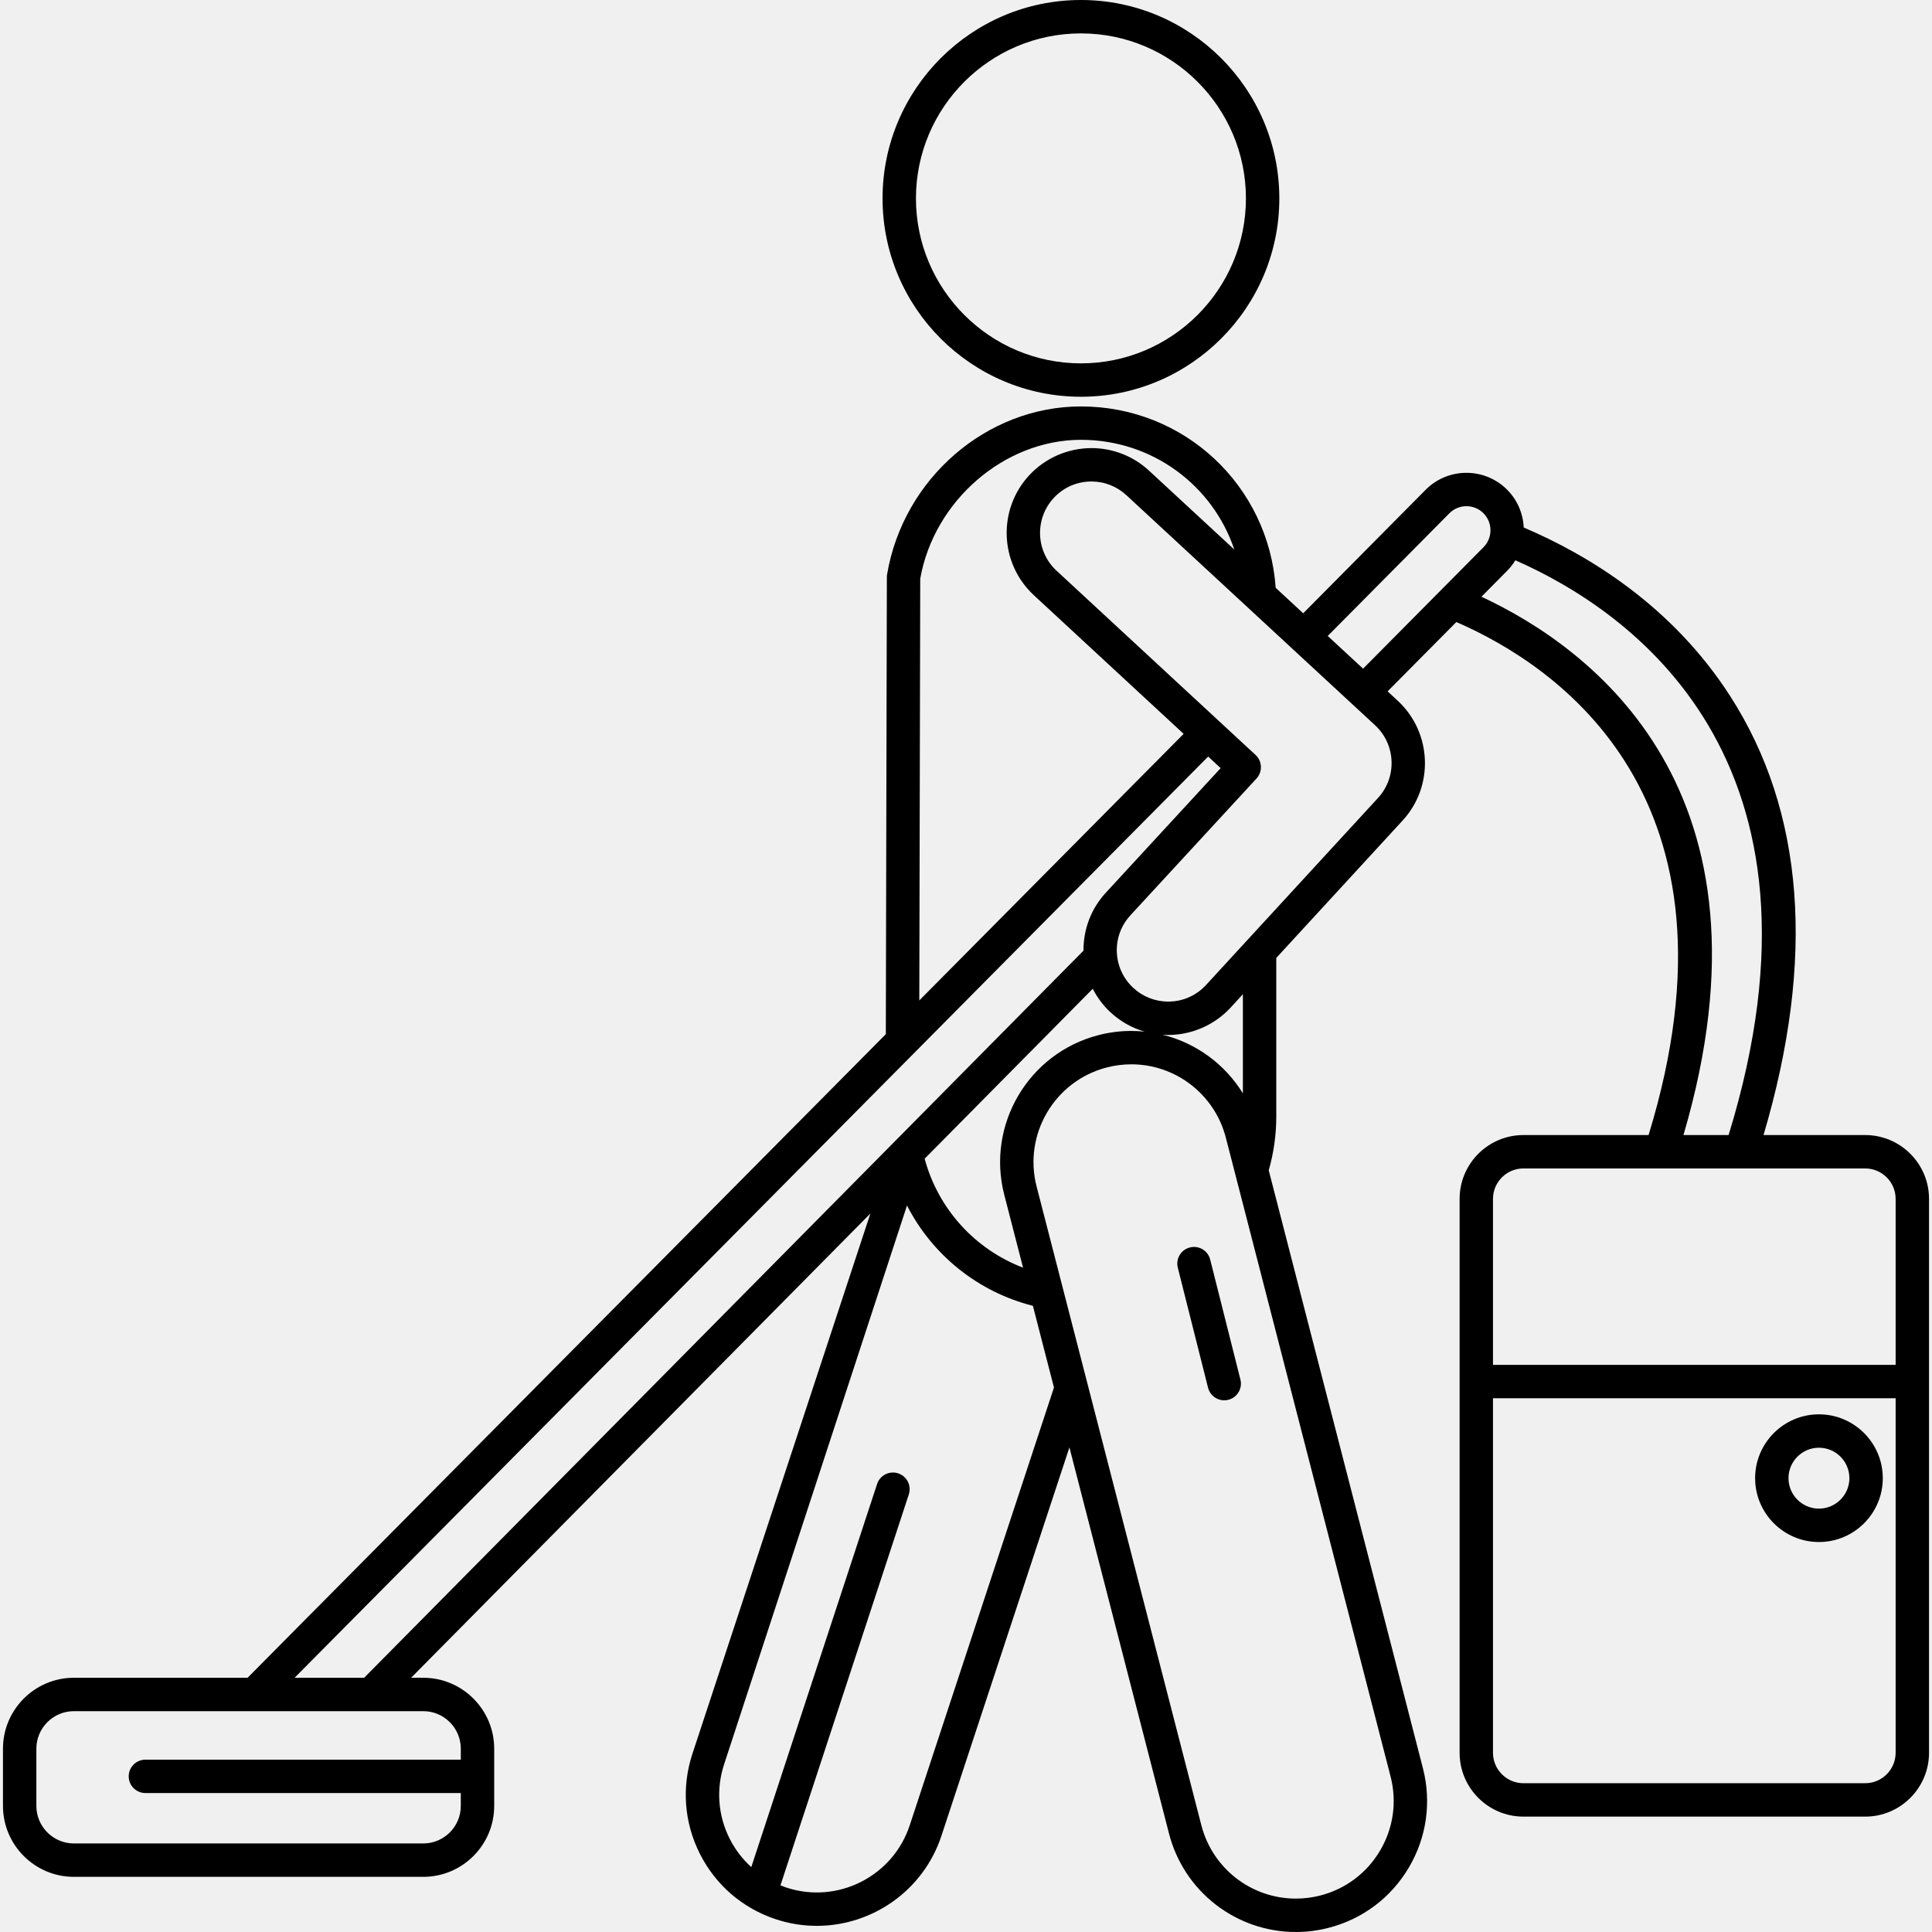
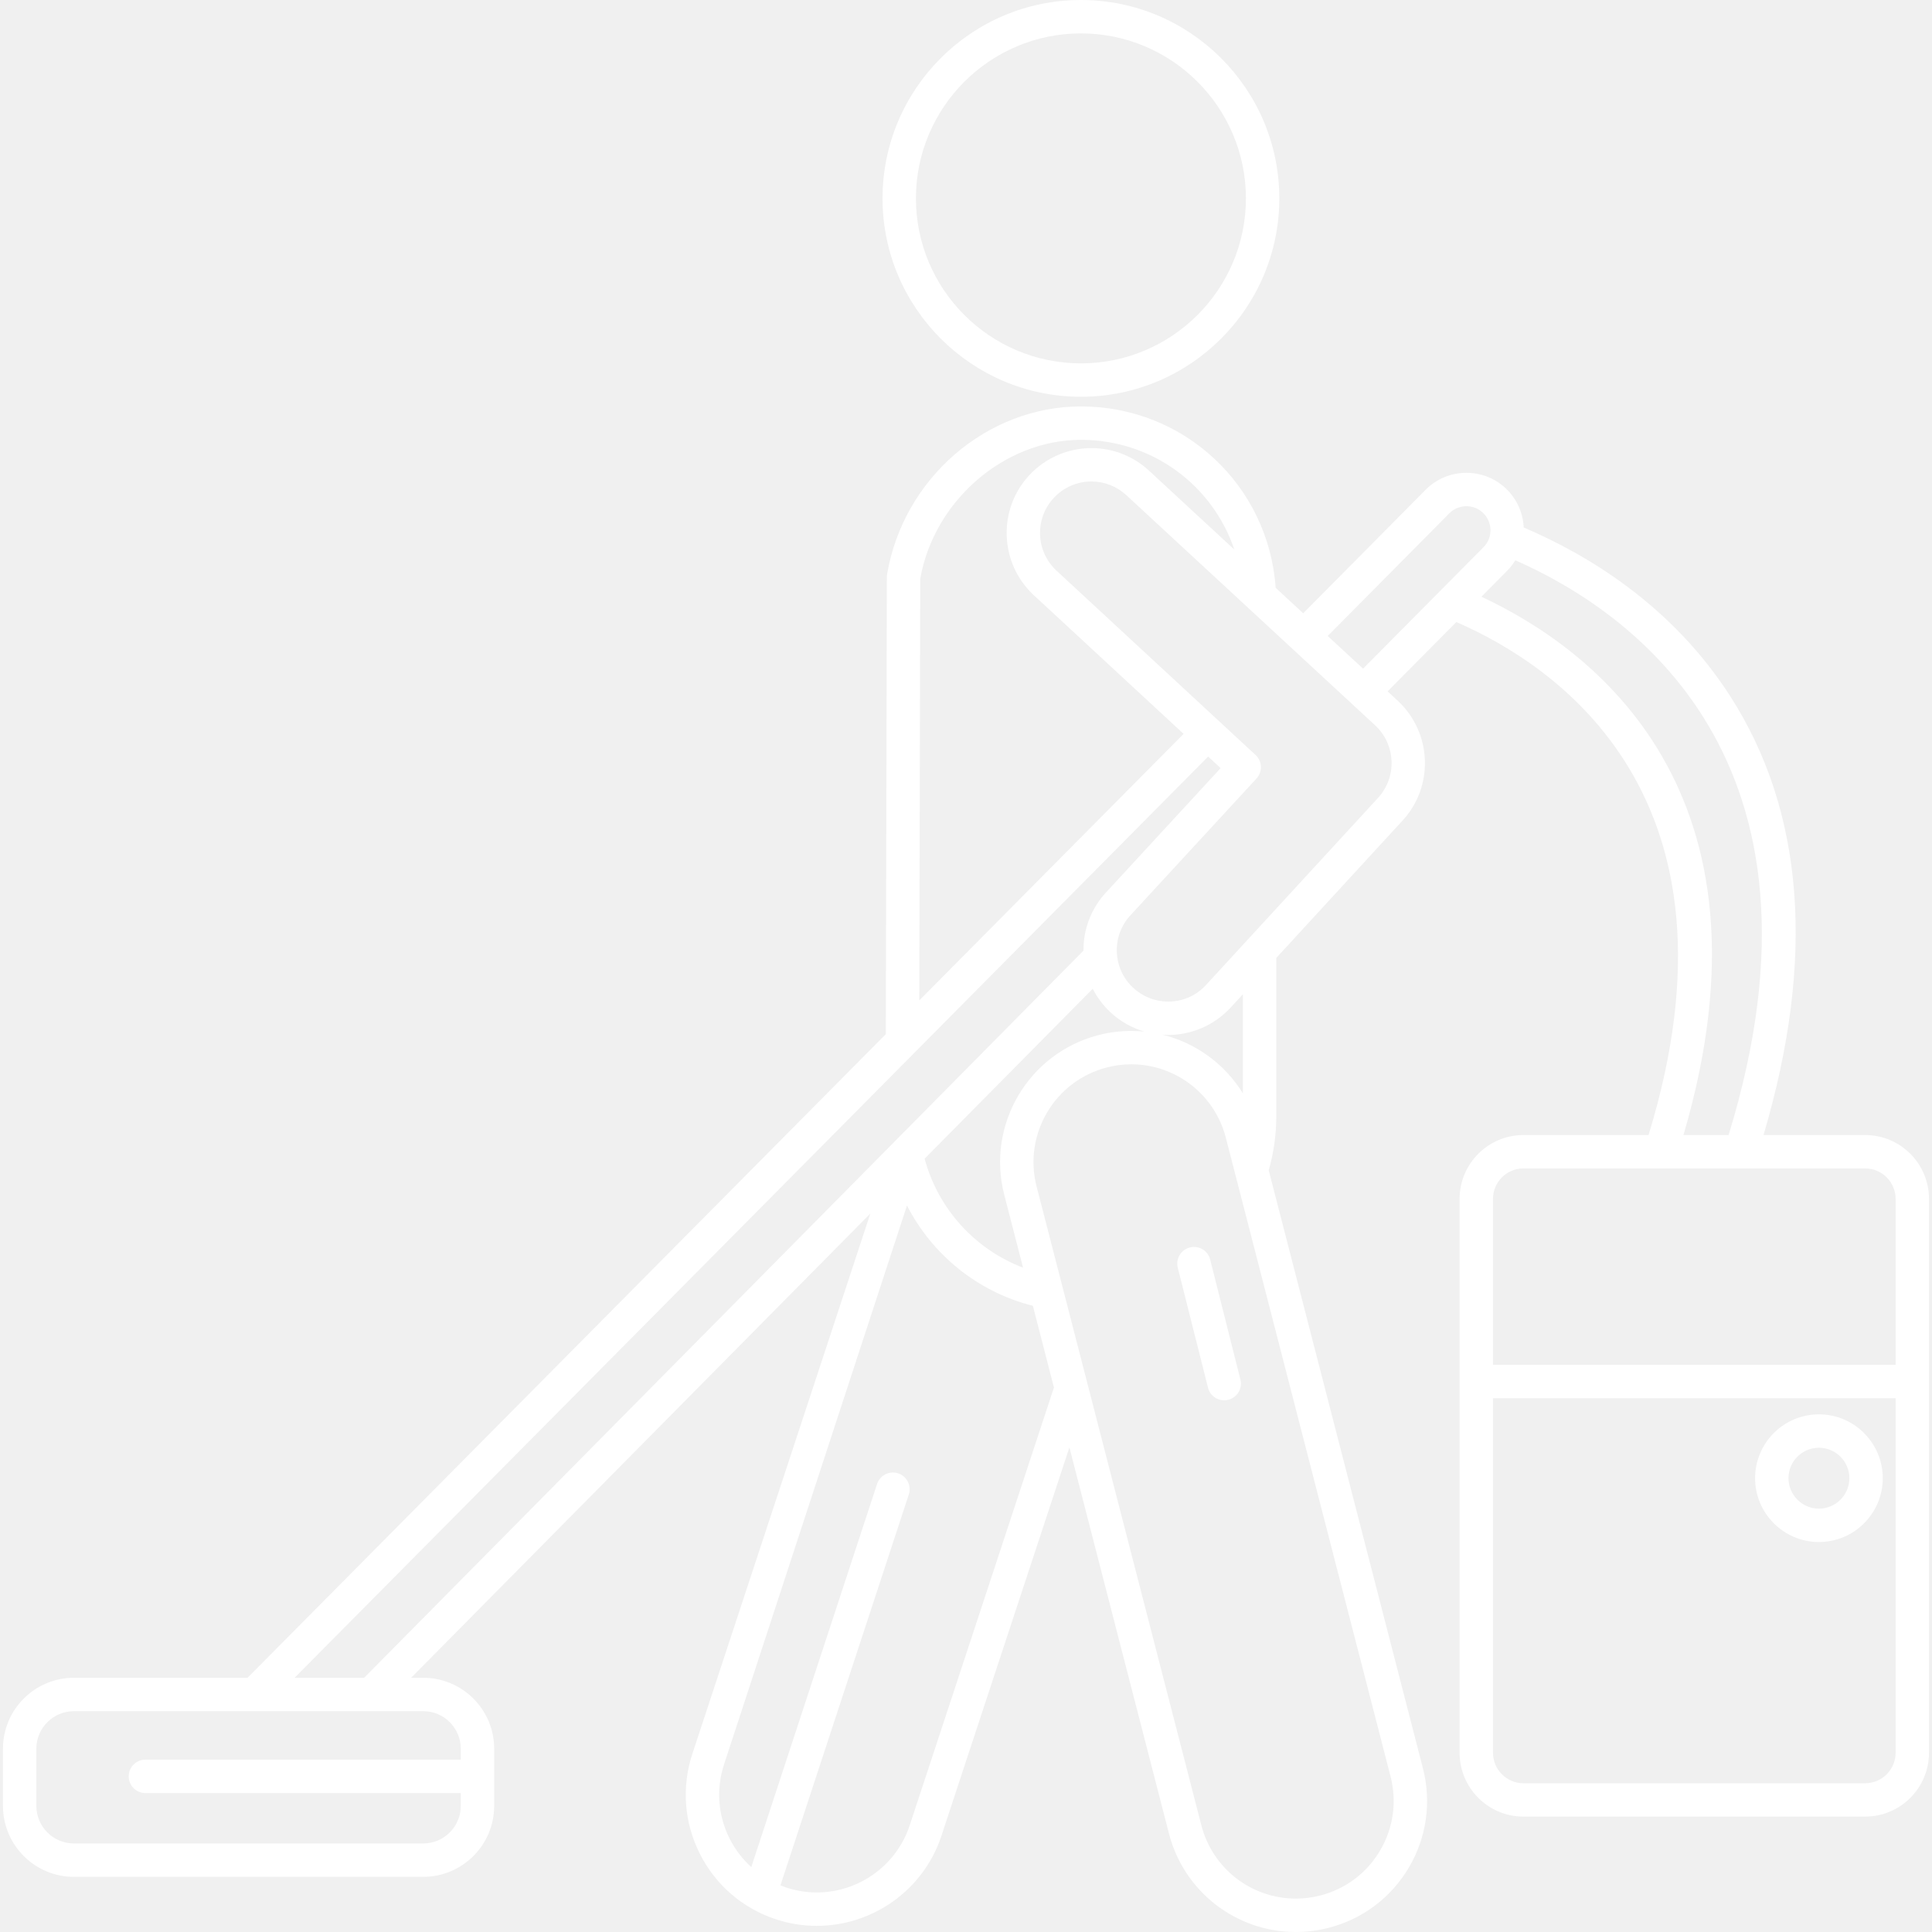
- <svg xmlns="http://www.w3.org/2000/svg" width="108" height="108" viewBox="0 0 108 108" fill="none">
-   <g clip-path="url(#clip0_19_243)">
-     <path d="M60.425 22.179C66.54 22.179 71.515 17.204 71.515 11.09C71.515 4.975 66.54 0 60.425 0C54.31 0 49.335 4.975 49.335 11.09C49.335 17.204 54.31 22.179 60.425 22.179ZM60.425 1.867C65.511 1.867 69.648 6.004 69.648 11.09C69.648 16.175 65.511 20.312 60.425 20.312C55.339 20.312 51.202 16.175 51.202 11.09C51.202 6.004 55.339 1.867 60.425 1.867Z" fill="black" />
-     <path d="M66.517 69.733C66.017 69.859 65.714 70.366 65.84 70.866L67.53 77.573C67.636 77.997 68.016 78.279 68.434 78.279C68.509 78.279 68.586 78.27 68.663 78.25C69.162 78.125 69.466 77.617 69.34 77.118L67.65 70.41C67.525 69.91 67.018 69.607 66.517 69.733Z" fill="black" />
-     <path d="M104.265 63.45H98.582C101.496 53.609 100.867 45.352 96.708 38.896C93.451 33.839 88.756 31.011 85.177 29.488C85.141 28.713 84.829 27.949 84.236 27.361C82.978 26.114 80.941 26.122 79.694 27.38L72.85 34.283L71.312 32.86C70.912 27.143 66.206 22.72 60.425 22.72C55.15 22.72 50.492 26.756 49.589 32.109C49.58 32.16 49.576 32.211 49.576 32.262L49.518 57.811L13.84 93.788H4.131C1.945 93.788 0.166 95.567 0.166 97.753V100.952C0.166 103.138 1.945 104.917 4.131 104.917H23.661C25.847 104.917 27.626 103.138 27.626 100.952V97.753C27.626 95.567 25.847 93.788 23.661 93.788H22.982L48.655 67.837L38.707 98.035C38.094 99.894 38.242 101.881 39.123 103.628C40.005 105.376 41.514 106.676 43.373 107.288C44.132 107.538 44.902 107.657 45.661 107.657C48.739 107.657 51.612 105.701 52.627 102.622L59.781 80.91L65.349 102.5C66.184 105.739 69.1 108 72.44 108C73.056 108 73.673 107.922 74.275 107.766C76.17 107.277 77.762 106.08 78.757 104.394C79.752 102.708 80.03 100.736 79.541 98.84L70.923 65.42C71.202 64.445 71.345 63.434 71.345 62.412V53.549L78.403 45.872C80.167 43.963 80.054 40.964 78.149 39.185L77.568 38.647L81.411 34.772C87.04 37.216 97.949 44.556 92.156 63.45H85.161C83.194 63.45 81.593 65.051 81.593 67.019V97.981C81.593 99.949 83.194 101.55 85.161 101.55H104.266C106.233 101.55 107.834 99.949 107.834 97.981V67.019C107.834 65.051 106.233 63.45 104.265 63.45ZM51.442 32.345C52.215 27.988 56.146 24.586 60.425 24.586C64.418 24.586 67.793 27.131 69 30.721L64.248 26.325C63.367 25.502 62.218 25.049 61.013 25.049C59.704 25.049 58.44 25.598 57.547 26.555C55.762 28.466 55.866 31.473 57.779 33.26L66.166 41.023L51.389 55.925L51.442 32.345ZM25.759 97.753V98.366H8.128C7.613 98.366 7.195 98.784 7.195 99.299C7.195 99.815 7.613 100.232 8.128 100.232H25.759V100.952C25.759 102.109 24.818 103.05 23.661 103.05H4.131C2.974 103.05 2.033 102.109 2.033 100.952V97.753C2.033 96.596 2.974 95.655 4.131 95.655H23.661C24.818 95.655 25.759 96.596 25.759 97.753ZM16.468 93.788L67.537 42.292L68.235 42.939L61.839 49.878C61.005 50.771 60.56 51.926 60.568 53.142L20.356 93.788H16.468ZM56.139 66.79L57.19 70.864C54.509 69.84 52.446 67.587 51.688 64.772L61.086 55.272C61.333 55.755 61.66 56.199 62.069 56.58C62.619 57.094 63.275 57.464 63.983 57.669C63.738 57.644 63.491 57.63 63.24 57.63C62.624 57.63 62.007 57.708 61.406 57.864C57.493 58.873 55.13 62.877 56.139 66.79ZM50.854 102.037C49.912 104.897 46.818 106.457 43.958 105.516C43.845 105.479 43.737 105.433 43.629 105.389L50.803 83.539C50.964 83.049 50.698 82.522 50.208 82.361C49.719 82.201 49.191 82.467 49.03 82.957L41.998 104.372C41.509 103.928 41.097 103.396 40.79 102.788C40.133 101.486 40.023 100.005 40.48 98.62L50.702 67.388C52.116 70.152 54.667 72.22 57.739 72.996L58.917 77.564L50.854 102.037ZM77.15 103.446C76.408 104.702 75.222 105.595 73.809 105.959C73.36 106.075 72.899 106.133 72.44 106.133C69.951 106.133 67.779 104.448 67.157 102.034L57.946 66.323C57.194 63.408 58.956 60.423 61.872 59.671C62.321 59.555 62.782 59.496 63.24 59.496C65.729 59.496 67.902 61.182 68.525 63.596L77.734 99.307C78.098 100.72 77.891 102.189 77.15 103.446ZM69.478 61.12C68.472 59.483 66.855 58.299 64.981 57.84C65.088 57.847 65.195 57.855 65.303 57.855C66.613 57.855 67.877 57.306 68.775 56.344L69.478 55.579V61.12ZM77.031 44.607L67.406 55.075C66.856 55.665 66.11 55.989 65.304 55.989C65.304 55.989 65.304 55.989 65.304 55.989C64.573 55.989 63.877 55.714 63.343 55.215C62.781 54.691 62.458 53.98 62.431 53.212C62.405 52.445 62.679 51.714 63.207 51.148L70.239 43.52C70.588 43.141 70.564 42.552 70.187 42.202L59.051 31.893C57.892 30.811 57.83 28.988 58.912 27.829C59.461 27.24 60.208 26.916 61.014 26.916C61.744 26.916 62.441 27.191 62.978 27.693L76.879 40.553C78.032 41.63 78.101 43.448 77.031 44.607ZM74.221 35.551L81.02 28.695C81.542 28.168 82.395 28.164 82.922 28.686C83.448 29.209 83.452 30.062 82.93 30.589L76.197 37.379L74.221 35.551ZM82.814 33.357L84.255 31.903C84.433 31.724 84.583 31.527 84.709 31.32C91.118 34.139 103.099 42.411 96.63 63.45H94.106C99.758 44.227 89.029 36.257 82.814 33.357ZM85.161 65.317H104.265C105.204 65.317 105.967 66.08 105.967 67.019V76.296H83.459V67.019C83.459 66.08 84.223 65.317 85.161 65.317ZM104.265 99.683H85.161C84.223 99.683 83.459 98.919 83.459 97.981V78.163H105.967V97.981C105.967 98.919 105.204 99.683 104.265 99.683Z" fill="black" />
-     <path d="M101.68 79.062C99.713 79.062 98.112 80.663 98.112 82.631C98.112 84.599 99.713 86.2 101.68 86.2C103.648 86.2 105.249 84.599 105.249 82.631C105.249 80.663 103.648 79.062 101.68 79.062ZM101.68 84.333C100.742 84.333 99.978 83.569 99.978 82.631C99.978 81.693 100.742 80.929 101.68 80.929C102.619 80.929 103.382 81.693 103.382 82.631C103.382 83.569 102.619 84.333 101.68 84.333Z" fill="black" />
+ <svg xmlns="http://www.w3.org/2000/svg" width="60" height="60" viewBox="0 0 60 60" fill="none">
+   <g clip-path="url(#clip0_314_430)">
+     <path d="M33.569 12.322C36.966 12.322 39.73 9.558 39.73 6.161C39.73 2.764 36.966 0 33.569 0C30.172 0 27.408 2.764 27.408 6.161C27.408 9.558 30.172 12.322 33.569 12.322ZM33.569 1.037C36.394 1.037 38.693 3.336 38.693 6.161C38.693 8.986 36.394 11.285 33.569 11.285C30.744 11.285 28.445 8.986 28.445 6.161C28.445 3.336 30.744 1.037 33.569 1.037Z" fill="white" />
+     <path d="M36.953 38.741C36.676 38.811 36.507 39.092 36.577 39.37L37.516 43.096C37.575 43.332 37.786 43.488 38.018 43.488C38.06 43.488 38.103 43.483 38.145 43.472C38.423 43.403 38.592 43.121 38.522 42.843L37.583 39.117C37.513 38.839 37.232 38.671 36.953 38.741Z" fill="white" />
+     <path d="M57.925 35.25H54.767C56.386 29.783 56.037 25.196 53.726 21.609C51.916 18.799 49.308 17.228 47.32 16.382C47.3 15.952 47.127 15.527 46.797 15.2C46.099 14.508 44.967 14.512 44.274 15.211L40.472 19.046L39.617 18.255C39.395 15.079 36.781 12.622 33.569 12.622C30.638 12.622 28.05 14.865 27.549 17.838C27.544 17.866 27.542 17.895 27.542 17.923L27.51 32.117L7.688 52.105H2.295C1.08 52.105 0.092 53.093 0.092 54.307V56.084C0.092 57.299 1.08 58.287 2.295 58.287H13.144C14.359 58.287 15.347 57.299 15.347 56.084V54.307C15.347 53.093 14.359 52.105 13.144 52.105H12.768L27.03 37.687L21.503 54.464C21.163 55.497 21.245 56.6 21.735 57.571C22.224 58.542 23.063 59.264 24.096 59.605C24.517 59.744 24.945 59.809 25.367 59.809C27.077 59.809 28.673 58.723 29.237 57.012L33.211 44.95L36.304 56.945C36.768 58.744 38.388 60 40.244 60C40.586 60 40.929 59.956 41.263 59.87C42.316 59.599 43.201 58.933 43.754 57.997C44.306 57.06 44.461 55.965 44.189 54.911L39.401 36.345C39.556 35.803 39.636 35.241 39.636 34.673V29.75L43.557 25.484C44.537 24.424 44.474 22.758 43.416 21.769L43.093 21.471L45.228 19.318C48.355 20.675 54.416 24.753 51.197 35.25H47.311C46.218 35.25 45.329 36.139 45.329 37.233V54.434C45.329 55.527 46.218 56.416 47.311 56.416H57.925C59.018 56.416 59.907 55.527 59.907 54.434V37.233C59.907 36.139 59.018 35.25 57.925 35.25ZM28.579 17.97C29.008 15.549 31.192 13.659 33.569 13.659C35.787 13.659 37.662 15.073 38.333 17.067L35.693 14.625C35.203 14.168 34.565 13.916 33.896 13.916C33.168 13.916 32.466 14.221 31.97 14.753C30.979 15.815 31.036 17.485 32.099 18.478L36.758 22.791L28.549 31.069L28.579 17.97ZM14.31 54.307V54.648H4.515C4.229 54.648 3.997 54.88 3.997 55.166C3.997 55.453 4.229 55.685 4.515 55.685H14.31V56.084C14.31 56.727 13.787 57.25 13.145 57.25H2.295C1.652 57.25 1.129 56.727 1.129 56.084V54.307C1.129 53.665 1.652 53.142 2.295 53.142H13.144C13.787 53.142 14.31 53.665 14.31 54.307ZM9.149 52.105L37.52 23.496L37.908 23.855L34.354 27.71C33.891 28.206 33.644 28.848 33.648 29.523L11.309 52.105H9.149ZM31.188 37.105L31.772 39.369C30.282 38.8 29.136 37.548 28.715 35.984L33.936 30.707C34.074 30.975 34.255 31.221 34.482 31.433C34.788 31.719 35.152 31.924 35.546 32.038C35.41 32.024 35.272 32.017 35.133 32.017C34.791 32.017 34.448 32.06 34.114 32.146C31.94 32.707 30.627 34.932 31.188 37.105ZM28.252 56.687C27.728 58.276 26.009 59.143 24.42 58.62C24.358 58.599 24.298 58.574 24.238 58.55L28.224 46.411C28.313 46.139 28.165 45.846 27.893 45.756C27.621 45.667 27.328 45.815 27.238 46.087L23.332 57.984C23.06 57.737 22.831 57.442 22.661 57.104C22.296 56.381 22.235 55.558 22.488 54.789L28.167 37.438C28.953 38.973 30.37 40.122 32.077 40.553L32.731 43.091L28.252 56.687ZM42.86 57.47C42.449 58.168 41.789 58.664 41.005 58.866C40.755 58.93 40.499 58.963 40.244 58.963C38.861 58.963 37.654 58.026 37.309 56.686L32.192 36.846C31.774 35.227 32.753 33.568 34.373 33.151C34.622 33.086 34.878 33.053 35.133 33.053C36.516 33.053 37.723 33.99 38.069 35.331L43.185 55.17C43.387 55.955 43.272 56.772 42.86 57.47ZM38.599 33.956C38.04 33.046 37.141 32.388 36.1 32.133C36.16 32.137 36.219 32.142 36.279 32.142C37.007 32.142 37.709 31.837 38.208 31.302L38.599 30.877V33.956ZM42.794 24.782L37.447 30.597C37.142 30.925 36.727 31.105 36.279 31.105C36.279 31.105 36.279 31.105 36.279 31.105C35.874 31.105 35.487 30.952 35.19 30.675C34.878 30.384 34.698 29.989 34.684 29.562C34.669 29.136 34.821 28.73 35.115 28.416L39.021 24.178C39.215 23.967 39.202 23.64 38.992 23.446L32.806 17.718C32.162 17.117 32.127 16.105 32.728 15.461C33.034 15.133 33.449 14.953 33.896 14.953C34.302 14.953 34.689 15.106 34.987 15.385L42.71 22.529C43.351 23.128 43.389 24.138 42.794 24.782ZM41.233 19.751L45.011 15.941C45.301 15.649 45.775 15.647 46.067 15.937C46.36 16.227 46.362 16.701 46.072 16.994L42.331 20.766L41.233 19.751ZM46.007 18.532L46.808 17.724C46.907 17.624 46.99 17.515 47.06 17.4C50.621 18.966 57.277 23.562 53.683 35.25H52.281C55.421 24.57 49.46 20.143 46.007 18.532ZM47.311 36.287H57.925C58.446 36.287 58.87 36.711 58.87 37.233V42.387H46.366V37.233C46.366 36.711 46.79 36.287 47.311 36.287ZM57.925 55.38H47.311C46.79 55.38 46.366 54.955 46.366 54.434V43.424H58.87V54.434C58.87 54.955 58.446 55.38 57.925 55.38Z" fill="white" />
+     <path d="M56.488 43.924C55.395 43.924 54.506 44.813 54.506 45.906C54.506 46.999 55.395 47.889 56.488 47.889C57.582 47.889 58.471 46.999 58.471 45.906C58.471 44.813 57.581 43.924 56.488 43.924ZM56.488 46.852C55.967 46.852 55.543 46.427 55.543 45.906C55.543 45.385 55.967 44.961 56.488 44.961C57.01 44.961 57.434 45.385 57.434 45.906C57.434 46.427 57.01 46.852 56.488 46.852Z" fill="white" />
  </g>
  <defs>
-     <clipPath id="clip0_19_243">
-       <rect width="108" height="108" fill="white" />
+     <clipPath id="clip0_314_430">
+       <rect width="60" height="60" fill="white" />
    </clipPath>
  </defs>
</svg>
